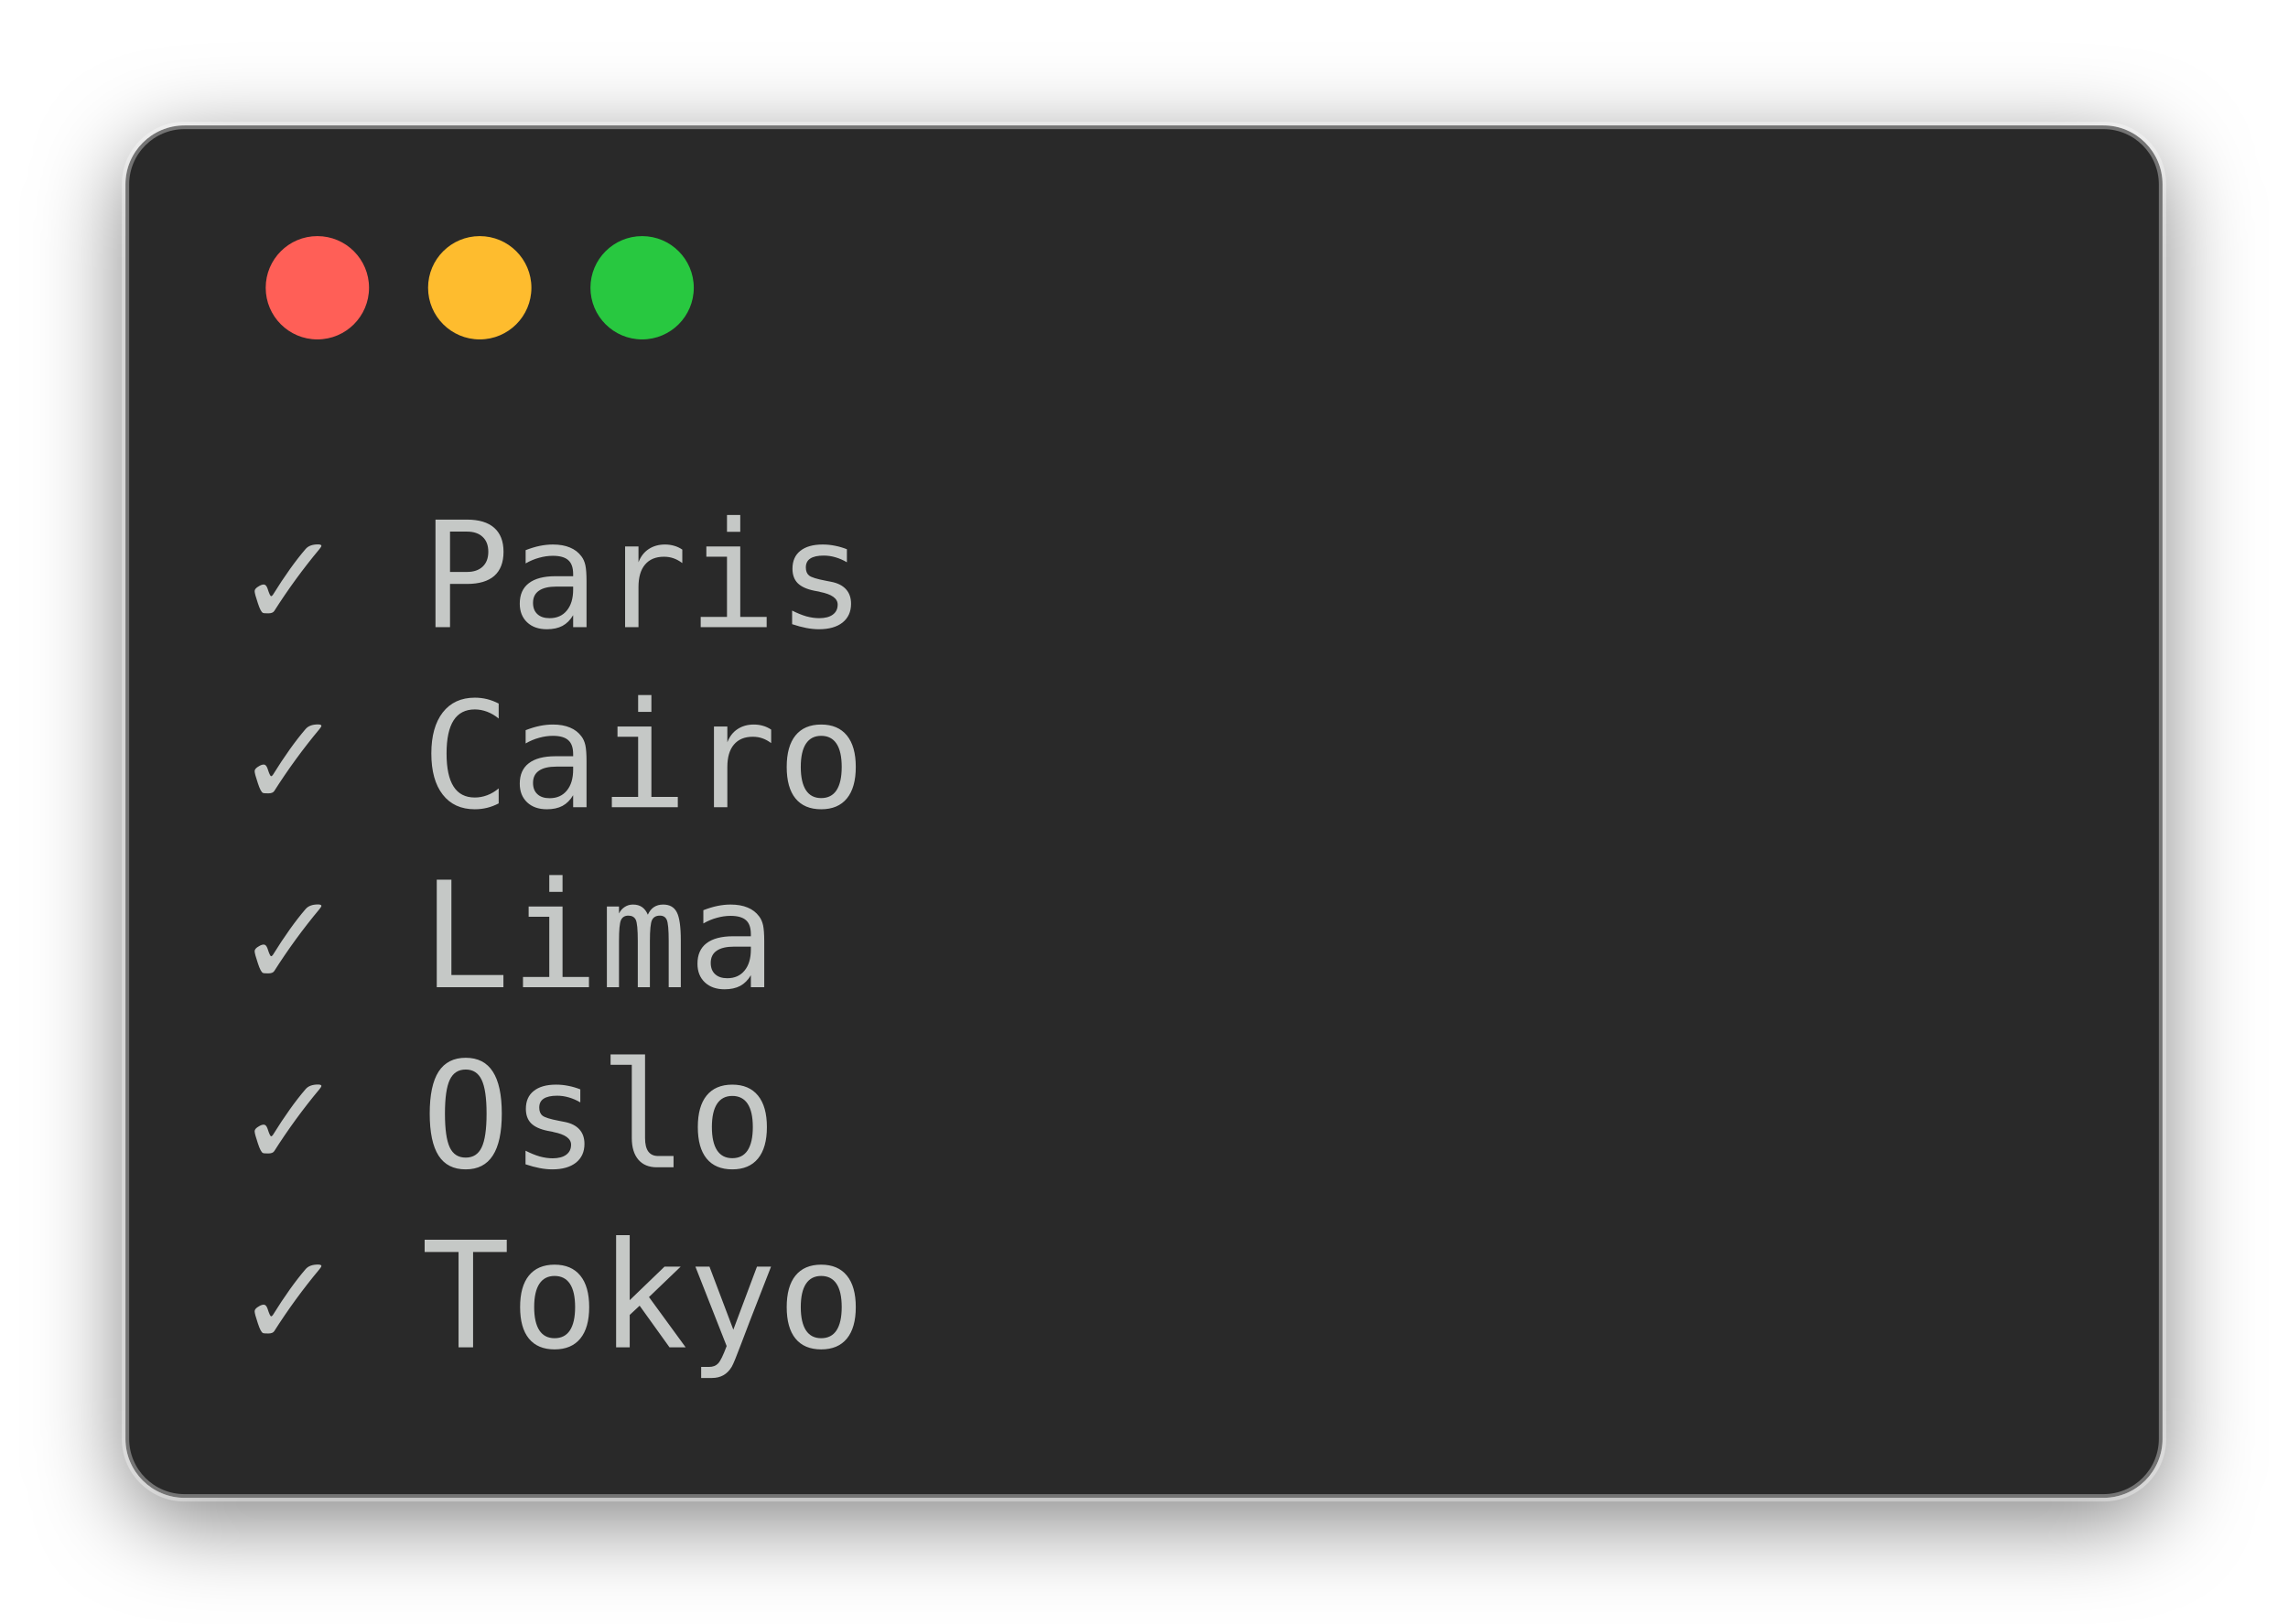
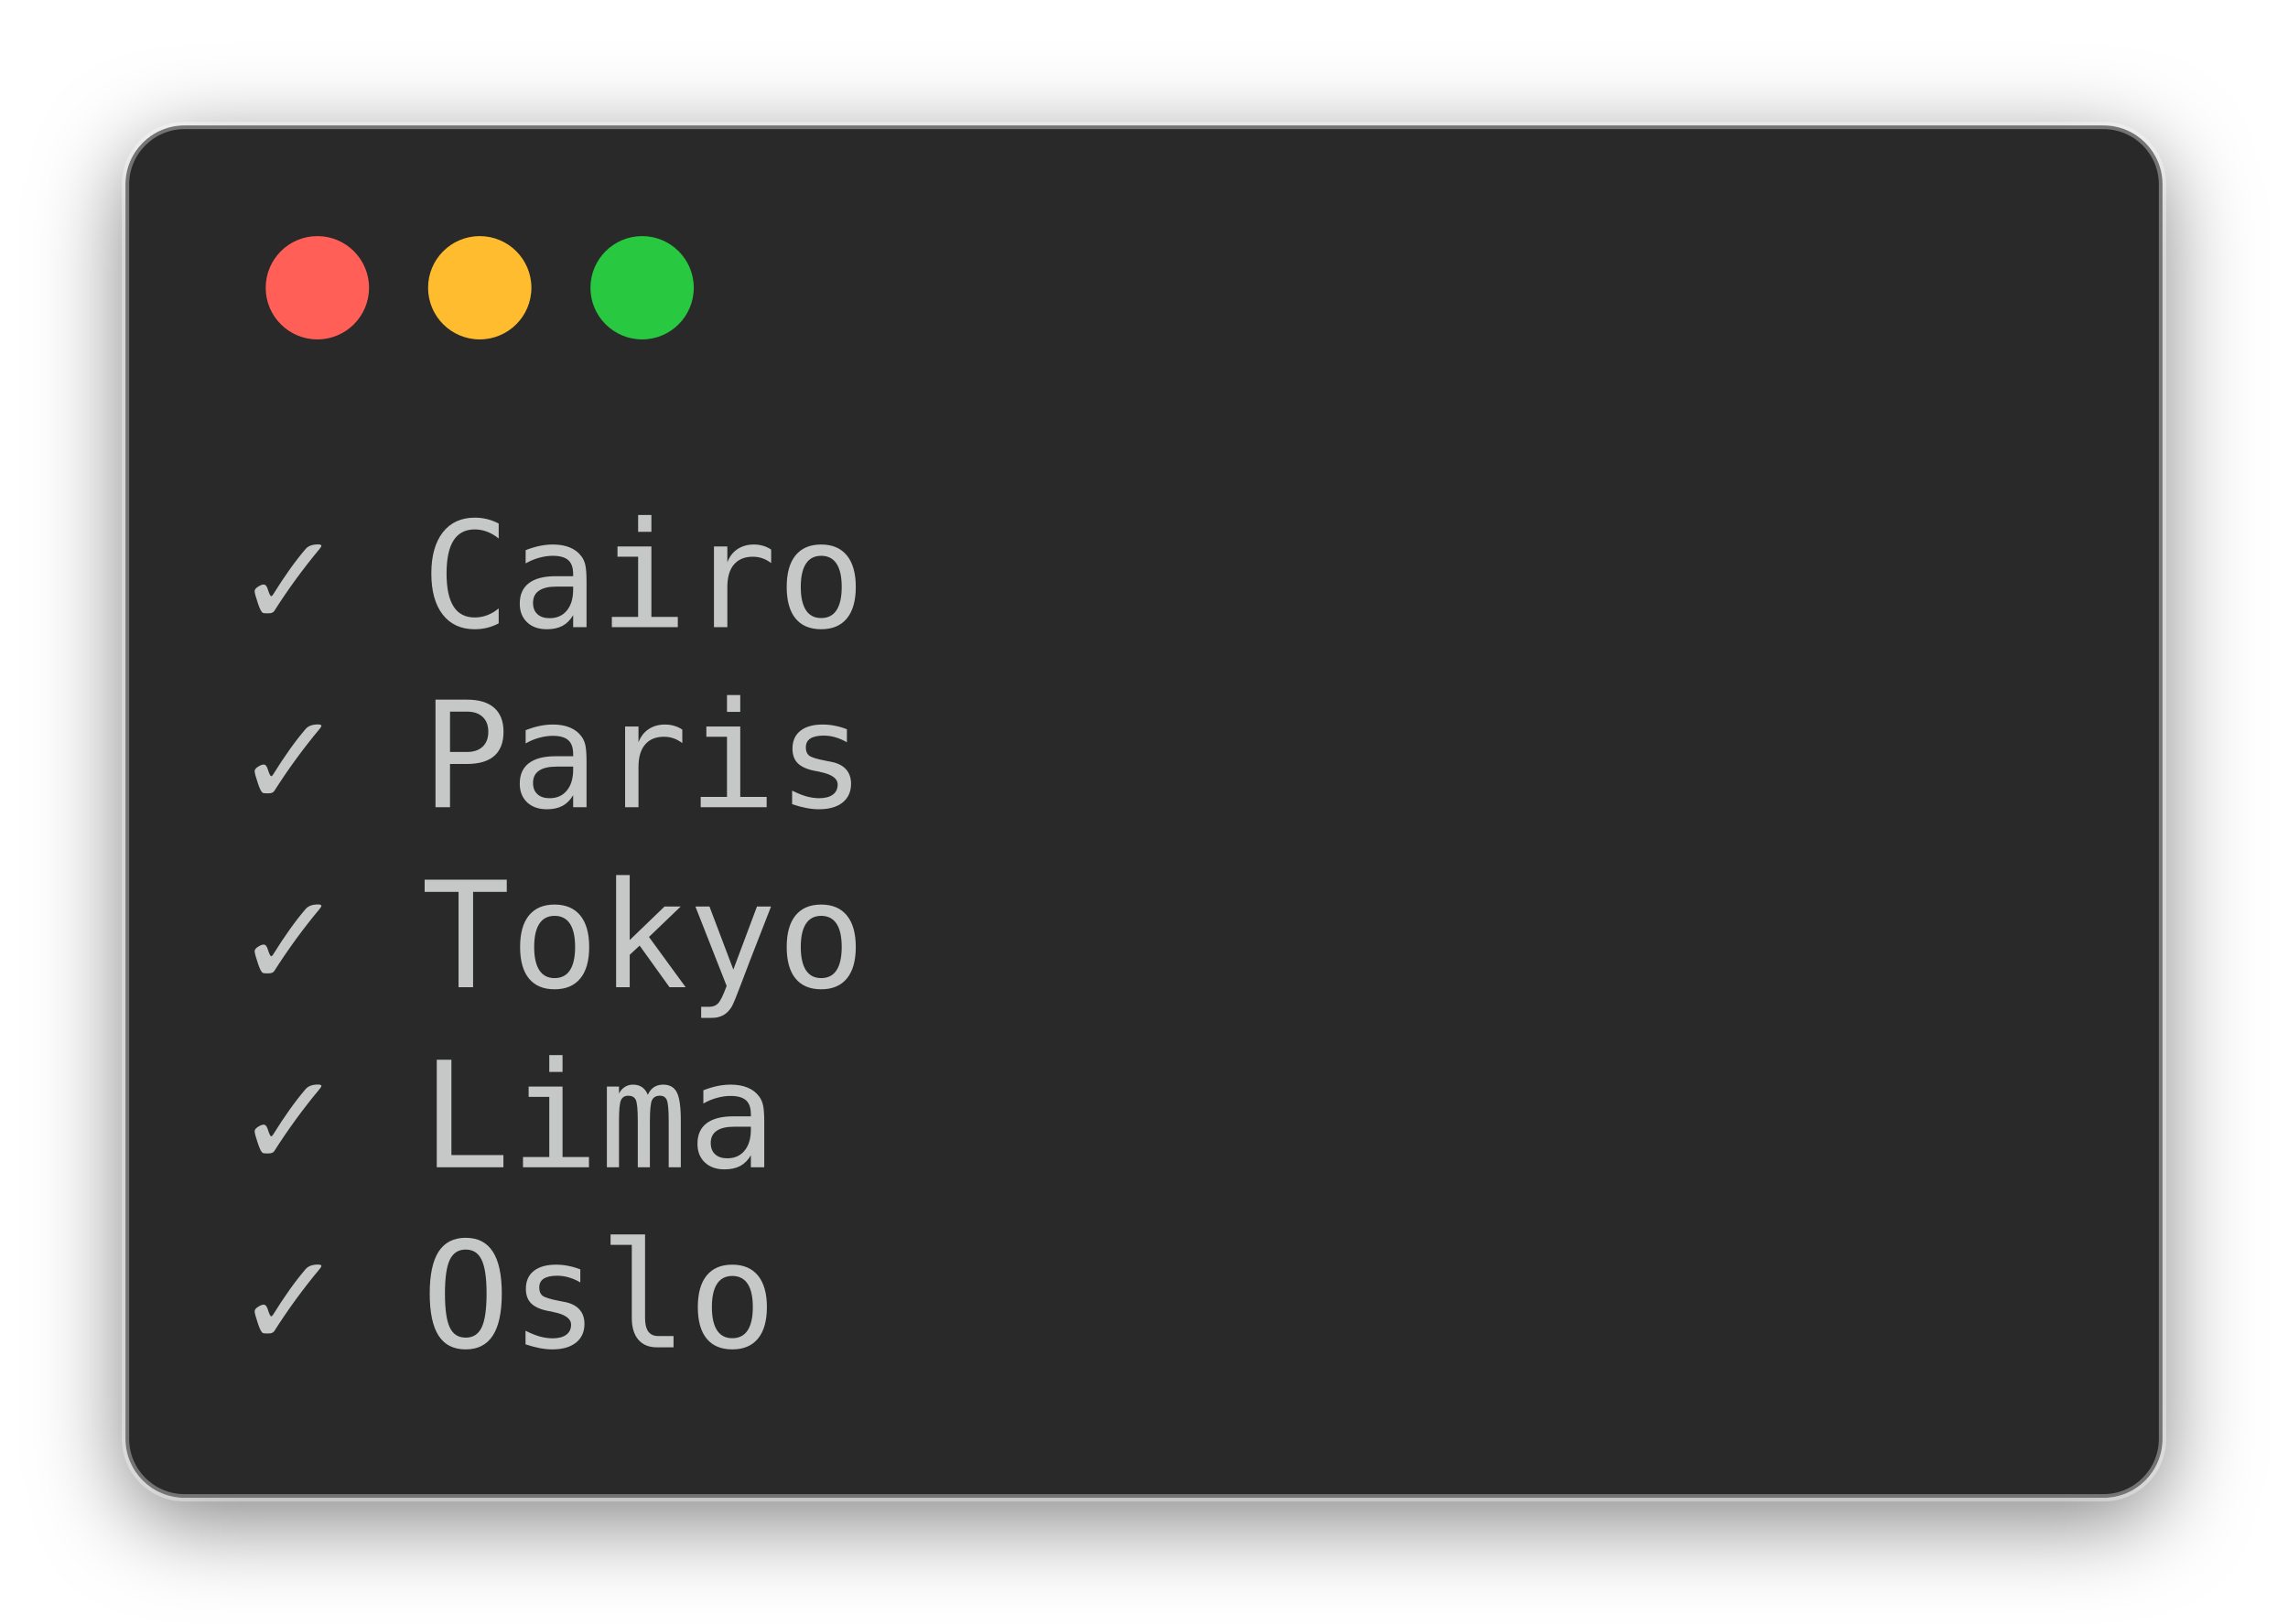
<svg xmlns="http://www.w3.org/2000/svg" viewBox="0 0 310 220">
  <style>
    .forecast-trail-screen-matrix {
        font-family: 'Fira Code', 'Cascadia Code', Menlo, Consolas, monospace;
        font-size: 20px;
        line-height: 24.4px;
        font-variant-east-asian: full-width;
    }
    .forecast-trail-screen-title {
        font-size: 18px;
        font-weight: bold;
        font-family: 'Fira Code', 'Cascadia Code', Menlo, Consolas, monospace;
    }
    .forecast-trail-screen-r1 { fill: #c5c8c6 }
    @media (prefers-reduced-motion: no-preference) {
-     @keyframes forecast-trail-screen-f0 { 0% { visibility: visible; } 30.556% { visibility: hidden; } }
-     .forecast-trail-screen-f0 { animation: forecast-trail-screen-f0 0.36s step-end infinite; }
-     @keyframes forecast-trail-screen-f1 { 0% { visibility: hidden; } 30.556% { visibility: visible; } 61.111% { visibility: hidden; } }
-     .forecast-trail-screen-f1 { animation: forecast-trail-screen-f1 0.36s step-end infinite; }
-     @keyframes forecast-trail-screen-f2 { 0% { visibility: hidden; } 61.111% { visibility: visible; } 86.111% { visibility: hidden; } }
-     .forecast-trail-screen-f2 { animation: forecast-trail-screen-f2 0.36s step-end infinite; }
-     @keyframes forecast-trail-screen-f3 { 0% { visibility: hidden; } 86.111% { visibility: visible; } 88.889% { visibility: hidden; } }
-     .forecast-trail-screen-f3 { animation: forecast-trail-screen-f3 0.36s step-end infinite; }
-     @keyframes forecast-trail-screen-f4 { 0% { visibility: hidden; } 88.889% { visibility: visible; } 91.667% { visibility: hidden; } }
-     .forecast-trail-screen-f4 { animation: forecast-trail-screen-f4 0.36s step-end infinite; }
-     @keyframes forecast-trail-screen-f5 { 0% { visibility: hidden; } 91.667% { visibility: visible; } 94.444% { visibility: hidden; } }
-     .forecast-trail-screen-f5 { animation: forecast-trail-screen-f5 0.36s step-end infinite; }
-     @keyframes forecast-trail-screen-f6 { 0% { visibility: hidden; } 94.444% { visibility: visible; } 97.222% { visibility: hidden; } }
-     .forecast-trail-screen-f6 { animation: forecast-trail-screen-f6 0.36s step-end infinite; }
-     @keyframes forecast-trail-screen-f7 { 0% { visibility: hidden; } 97.222% { visibility: visible; } 100% { visibility: hidden; } }
-     .forecast-trail-screen-f7 { animation: forecast-trail-screen-f7 0.36s step-end infinite; }
+     @keyframes forecast-trail-screen-f0 { 0% { visibility: visible; } 3.385% { visibility: hidden; } }
+     .forecast-trail-screen-f0 { animation: forecast-trail-screen-f0 3.25s step-end infinite; }
+     @keyframes forecast-trail-screen-f1 { 0% { visibility: hidden; } 3.385% { visibility: visible; } 6.769% { visibility: hidden; } }
+     .forecast-trail-screen-f1 { animation: forecast-trail-screen-f1 3.25s step-end infinite; }
+     @keyframes forecast-trail-screen-f2 { 0% { visibility: hidden; } 6.769% { visibility: visible; } 9.846% { visibility: hidden; } }
+     .forecast-trail-screen-f2 { animation: forecast-trail-screen-f2 3.25s step-end infinite; }
+     @keyframes forecast-trail-screen-f3 { 0% { visibility: hidden; } 9.846% { visibility: visible; } 12.923% { visibility: hidden; } }
+     .forecast-trail-screen-f3 { animation: forecast-trail-screen-f3 3.25s step-end infinite; }
+     @keyframes forecast-trail-screen-f4 { 0% { visibility: hidden; } 12.923% { visibility: visible; } 16.308% { visibility: hidden; } }
+     .forecast-trail-screen-f4 { animation: forecast-trail-screen-f4 3.25s step-end infinite; }
+     @keyframes forecast-trail-screen-f5 { 0% { visibility: hidden; } 16.308% { visibility: visible; } 19.692% { visibility: hidden; } }
+     .forecast-trail-screen-f5 { animation: forecast-trail-screen-f5 3.25s step-end infinite; }
+     @keyframes forecast-trail-screen-f6 { 0% { visibility: hidden; } 19.692% { visibility: visible; } 22.769% { visibility: hidden; } }
+     .forecast-trail-screen-f6 { animation: forecast-trail-screen-f6 3.25s step-end infinite; }
+     @keyframes forecast-trail-screen-f7 { 0% { visibility: hidden; } 22.769% { visibility: visible; } 25.846% { visibility: hidden; } }
+     .forecast-trail-screen-f7 { animation: forecast-trail-screen-f7 3.25s step-end infinite; }
+     @keyframes forecast-trail-screen-f8 { 0% { visibility: hidden; } 25.846% { visibility: visible; } 28.923% { visibility: hidden; } }
+     .forecast-trail-screen-f8 { animation: forecast-trail-screen-f8 3.25s step-end infinite; }
+     @keyframes forecast-trail-screen-f9 { 0% { visibility: hidden; } 28.923% { visibility: visible; } 32.308% { visibility: hidden; } }
+     .forecast-trail-screen-f9 { animation: forecast-trail-screen-f9 3.25s step-end infinite; }
+     @keyframes forecast-trail-screen-f10 { 0% { visibility: hidden; } 32.308% { visibility: visible; } 35.385% { visibility: hidden; } }
+     .forecast-trail-screen-f10 { animation: forecast-trail-screen-f10 3.25s step-end infinite; }
+     @keyframes forecast-trail-screen-f11 { 0% { visibility: hidden; } 35.385% { visibility: visible; } 36.923% { visibility: hidden; } }
+     .forecast-trail-screen-f11 { animation: forecast-trail-screen-f11 3.25s step-end infinite; }
+     @keyframes forecast-trail-screen-f12 { 0% { visibility: hidden; } 36.923% { visibility: visible; } 37.231% { visibility: hidden; } }
+     .forecast-trail-screen-f12 { animation: forecast-trail-screen-f12 3.25s step-end infinite; }
+     @keyframes forecast-trail-screen-f13 { 0% { visibility: hidden; } 37.231% { visibility: visible; } 37.538% { visibility: hidden; } }
+     .forecast-trail-screen-f13 { animation: forecast-trail-screen-f13 3.25s step-end infinite; }
+     @keyframes forecast-trail-screen-f14 { 0% { visibility: hidden; } 37.538% { visibility: visible; } 37.846% { visibility: hidden; } }
+     .forecast-trail-screen-f14 { animation: forecast-trail-screen-f14 3.25s step-end infinite; }
+     @keyframes forecast-trail-screen-f15 { 0% { visibility: hidden; } 37.846% { visibility: visible; } 38.154% { visibility: hidden; } }
+     .forecast-trail-screen-f15 { animation: forecast-trail-screen-f15 3.25s step-end infinite; }
+     @keyframes forecast-trail-screen-f16 { 0% { visibility: hidden; } 38.154% { visibility: visible; } 100% { visibility: hidden; } }
+     .forecast-trail-screen-f16 { animation: forecast-trail-screen-f16 3.25s step-end infinite; }
    }
</style>
  <defs>
    <clipPath id="forecast-trail-screen-clip">
      <rect x="33" y="65" width="244" height="122" />
    </clipPath>
    <filter id="forecast-trail-screen-shadow" x="-50%" y="-50%" width="200%" height="200%">
      <feGaussianBlur in="SourceAlpha" stdDeviation="6" />
      <feOffset dx="0" dy="3" result="cast" />
      <feFlood flood-color="rgba(0,0,0,0.5)" />
      <feComposite in2="cast" operator="in" result="shadow" />
      <feComposite in="shadow" in2="SourceAlpha" operator="out" />
    </filter>
  </defs>
  <rect filter="url(#forecast-trail-screen-shadow)" x="17" y="17" width="276" height="186" rx="8" />
  <rect fill="#292929" stroke="rgba(255,255,255,0.35)" stroke-width="1" x="17" y="17" width="276" height="186" rx="8" />
  <g transform="translate(17, 17)">
    <g transform="translate(26,22)">
      <circle cx="0" cy="0" r="7" fill="#ff5f57" />
      <circle cx="22" cy="0" r="7" fill="#febc2e" />
      <circle cx="44" cy="0" r="7" fill="#28c840" />
    </g>
  </g>
  <g clip-path="url(#forecast-trail-screen-clip)">
    <g transform="translate(33, 65)">
      <g class="forecast-trail-screen-f0" visibility="hidden">
        <g class="forecast-trail-screen-matrix" font-family="monospace" font-size="20" fill="#c5c8c6">
          <text class="forecast-trail-screen-r1" x="0" textLength="244" y="20">⠋ Fetching forecasts</text>
        </g>
      </g>
      <g class="forecast-trail-screen-f1" visibility="hidden">
        <g class="forecast-trail-screen-matrix" font-family="monospace" font-size="20" fill="#c5c8c6">
          <text class="forecast-trail-screen-r1" x="0" textLength="244" y="20">⠙ Fetching forecasts</text>
        </g>
      </g>
      <g class="forecast-trail-screen-f2" visibility="hidden">
        <g class="forecast-trail-screen-matrix" font-family="monospace" font-size="20" fill="#c5c8c6">
          <text class="forecast-trail-screen-r1" x="0" textLength="244" y="20">⠹ Fetching forecasts</text>
        </g>
      </g>
      <g class="forecast-trail-screen-f3" visibility="hidden">
        <g class="forecast-trail-screen-matrix" font-family="monospace" font-size="20" fill="#c5c8c6">
-           <text class="forecast-trail-screen-r1" x="0" textLength="85.4" y="20">✓ Paris</text>
+           <text class="forecast-trail-screen-r1" x="0" textLength="244" y="20">⠸ Fetching forecasts</text>
        </g>
      </g>
      <g class="forecast-trail-screen-f4" visibility="hidden">
        <g class="forecast-trail-screen-matrix" font-family="monospace" font-size="20" fill="#c5c8c6">
-           <text class="forecast-trail-screen-r1" x="0" textLength="85.4" y="20">✓ Paris</text>
-           <text class="forecast-trail-screen-r1" x="0" textLength="85.4" y="44.4">✓ Cairo</text>
+           <text class="forecast-trail-screen-r1" x="0" textLength="244" y="20">⠼ Fetching forecasts</text>
        </g>
      </g>
      <g class="forecast-trail-screen-f5" visibility="hidden">
        <g class="forecast-trail-screen-matrix" font-family="monospace" font-size="20" fill="#c5c8c6">
-           <text class="forecast-trail-screen-r1" x="0" textLength="85.4" y="20">✓ Paris</text>
-           <text class="forecast-trail-screen-r1" x="0" textLength="85.4" y="44.4">✓ Cairo</text>
-           <text class="forecast-trail-screen-r1" x="0" textLength="73.2" y="68.8">✓ Lima</text>
+           <text class="forecast-trail-screen-r1" x="0" textLength="244" y="20">⠴ Fetching forecasts</text>
        </g>
      </g>
      <g class="forecast-trail-screen-f6" visibility="hidden">
        <g class="forecast-trail-screen-matrix" font-family="monospace" font-size="20" fill="#c5c8c6">
-           <text class="forecast-trail-screen-r1" x="0" textLength="85.4" y="20">✓ Paris</text>
-           <text class="forecast-trail-screen-r1" x="0" textLength="85.4" y="44.4">✓ Cairo</text>
-           <text class="forecast-trail-screen-r1" x="0" textLength="73.2" y="68.8">✓ Lima</text>
-           <text class="forecast-trail-screen-r1" x="0" textLength="73.2" y="93.2">✓ Oslo</text>
+           <text class="forecast-trail-screen-r1" x="0" textLength="244" y="20">⠦ Fetching forecasts</text>
        </g>
      </g>
-       <g class="forecast-trail-screen-f7">
+       <g class="forecast-trail-screen-f7" visibility="hidden">
        <g class="forecast-trail-screen-matrix" font-family="monospace" font-size="20" fill="#c5c8c6">
-           <text class="forecast-trail-screen-r1" x="0" textLength="85.4" y="20">✓ Paris</text>
-           <text class="forecast-trail-screen-r1" x="0" textLength="85.4" y="44.4">✓ Cairo</text>
-           <text class="forecast-trail-screen-r1" x="0" textLength="73.2" y="68.8">✓ Lima</text>
-           <text class="forecast-trail-screen-r1" x="0" textLength="73.2" y="93.2">✓ Oslo</text>
-           <text class="forecast-trail-screen-r1" x="0" textLength="85.4" y="117.6">✓ Tokyo</text>
+           <text class="forecast-trail-screen-r1" x="0" textLength="244" y="20">⠧ Fetching forecasts</text>
+         </g>
+       </g>
+       <g class="forecast-trail-screen-f8" visibility="hidden">
+         <g class="forecast-trail-screen-matrix" font-family="monospace" font-size="20" fill="#c5c8c6">
+           <text class="forecast-trail-screen-r1" x="0" textLength="244" y="20">⠇ Fetching forecasts</text>
+         </g>
+       </g>
+       <g class="forecast-trail-screen-f9" visibility="hidden">
+         <g class="forecast-trail-screen-matrix" font-family="monospace" font-size="20" fill="#c5c8c6">
+           <text class="forecast-trail-screen-r1" x="0" textLength="244" y="20">⠏ Fetching forecasts</text>
+         </g>
+       </g>
+       <g class="forecast-trail-screen-f10" visibility="hidden">
+         <g class="forecast-trail-screen-matrix" font-family="monospace" font-size="20" fill="#c5c8c6">
+           <text class="forecast-trail-screen-r1" x="0" textLength="244" y="20">⠋ Fetching forecasts</text>
+         </g>
+       </g>
+       <g class="forecast-trail-screen-f11" visibility="hidden">
+         <g class="forecast-trail-screen-matrix" font-family="monospace" font-size="20" fill="#c5c8c6">
+           <text class="forecast-trail-screen-r1" x="0" textLength="244" y="20">⠙ Fetching forecasts</text>
+         </g>
+       </g>
+       <g class="forecast-trail-screen-f12" visibility="hidden">
+         <g class="forecast-trail-screen-matrix" font-family="monospace" font-size="20" fill="#c5c8c6">
+           <text class="forecast-trail-screen-r1" x="0" textLength="85.4" y="20">✓ Cairo</text>
+         </g>
+       </g>
+       <g class="forecast-trail-screen-f13" visibility="hidden">
+         <g class="forecast-trail-screen-matrix" font-family="monospace" font-size="20" fill="#c5c8c6">
+           <text class="forecast-trail-screen-r1" x="0" textLength="85.4" y="20">✓ Cairo</text>
+           <text class="forecast-trail-screen-r1" x="0" textLength="85.4" y="44.4">✓ Paris</text>
+         </g>
+       </g>
+       <g class="forecast-trail-screen-f14" visibility="hidden">
+         <g class="forecast-trail-screen-matrix" font-family="monospace" font-size="20" fill="#c5c8c6">
+           <text class="forecast-trail-screen-r1" x="0" textLength="85.4" y="20">✓ Cairo</text>
+           <text class="forecast-trail-screen-r1" x="0" textLength="85.4" y="44.4">✓ Paris</text>
+           <text class="forecast-trail-screen-r1" x="0" textLength="85.4" y="68.8">✓ Tokyo</text>
+         </g>
+       </g>
+       <g class="forecast-trail-screen-f15" visibility="hidden">
+         <g class="forecast-trail-screen-matrix" font-family="monospace" font-size="20" fill="#c5c8c6">
+           <text class="forecast-trail-screen-r1" x="0" textLength="85.4" y="20">✓ Cairo</text>
+           <text class="forecast-trail-screen-r1" x="0" textLength="85.4" y="44.4">✓ Paris</text>
+           <text class="forecast-trail-screen-r1" x="0" textLength="85.4" y="68.8">✓ Tokyo</text>
+           <text class="forecast-trail-screen-r1" x="0" textLength="73.2" y="93.2">✓ Lima</text>
+         </g>
+       </g>
+       <g class="forecast-trail-screen-f16">
+         <g class="forecast-trail-screen-matrix" font-family="monospace" font-size="20" fill="#c5c8c6">
+           <text class="forecast-trail-screen-r1" x="0" textLength="85.4" y="20">✓ Cairo</text>
+           <text class="forecast-trail-screen-r1" x="0" textLength="85.4" y="44.4">✓ Paris</text>
+           <text class="forecast-trail-screen-r1" x="0" textLength="85.4" y="68.8">✓ Tokyo</text>
+           <text class="forecast-trail-screen-r1" x="0" textLength="73.2" y="93.2">✓ Lima</text>
+           <text class="forecast-trail-screen-r1" x="0" textLength="73.2" y="117.6">✓ Oslo</text>
        </g>
      </g>
    </g>
  </g>
</svg>
